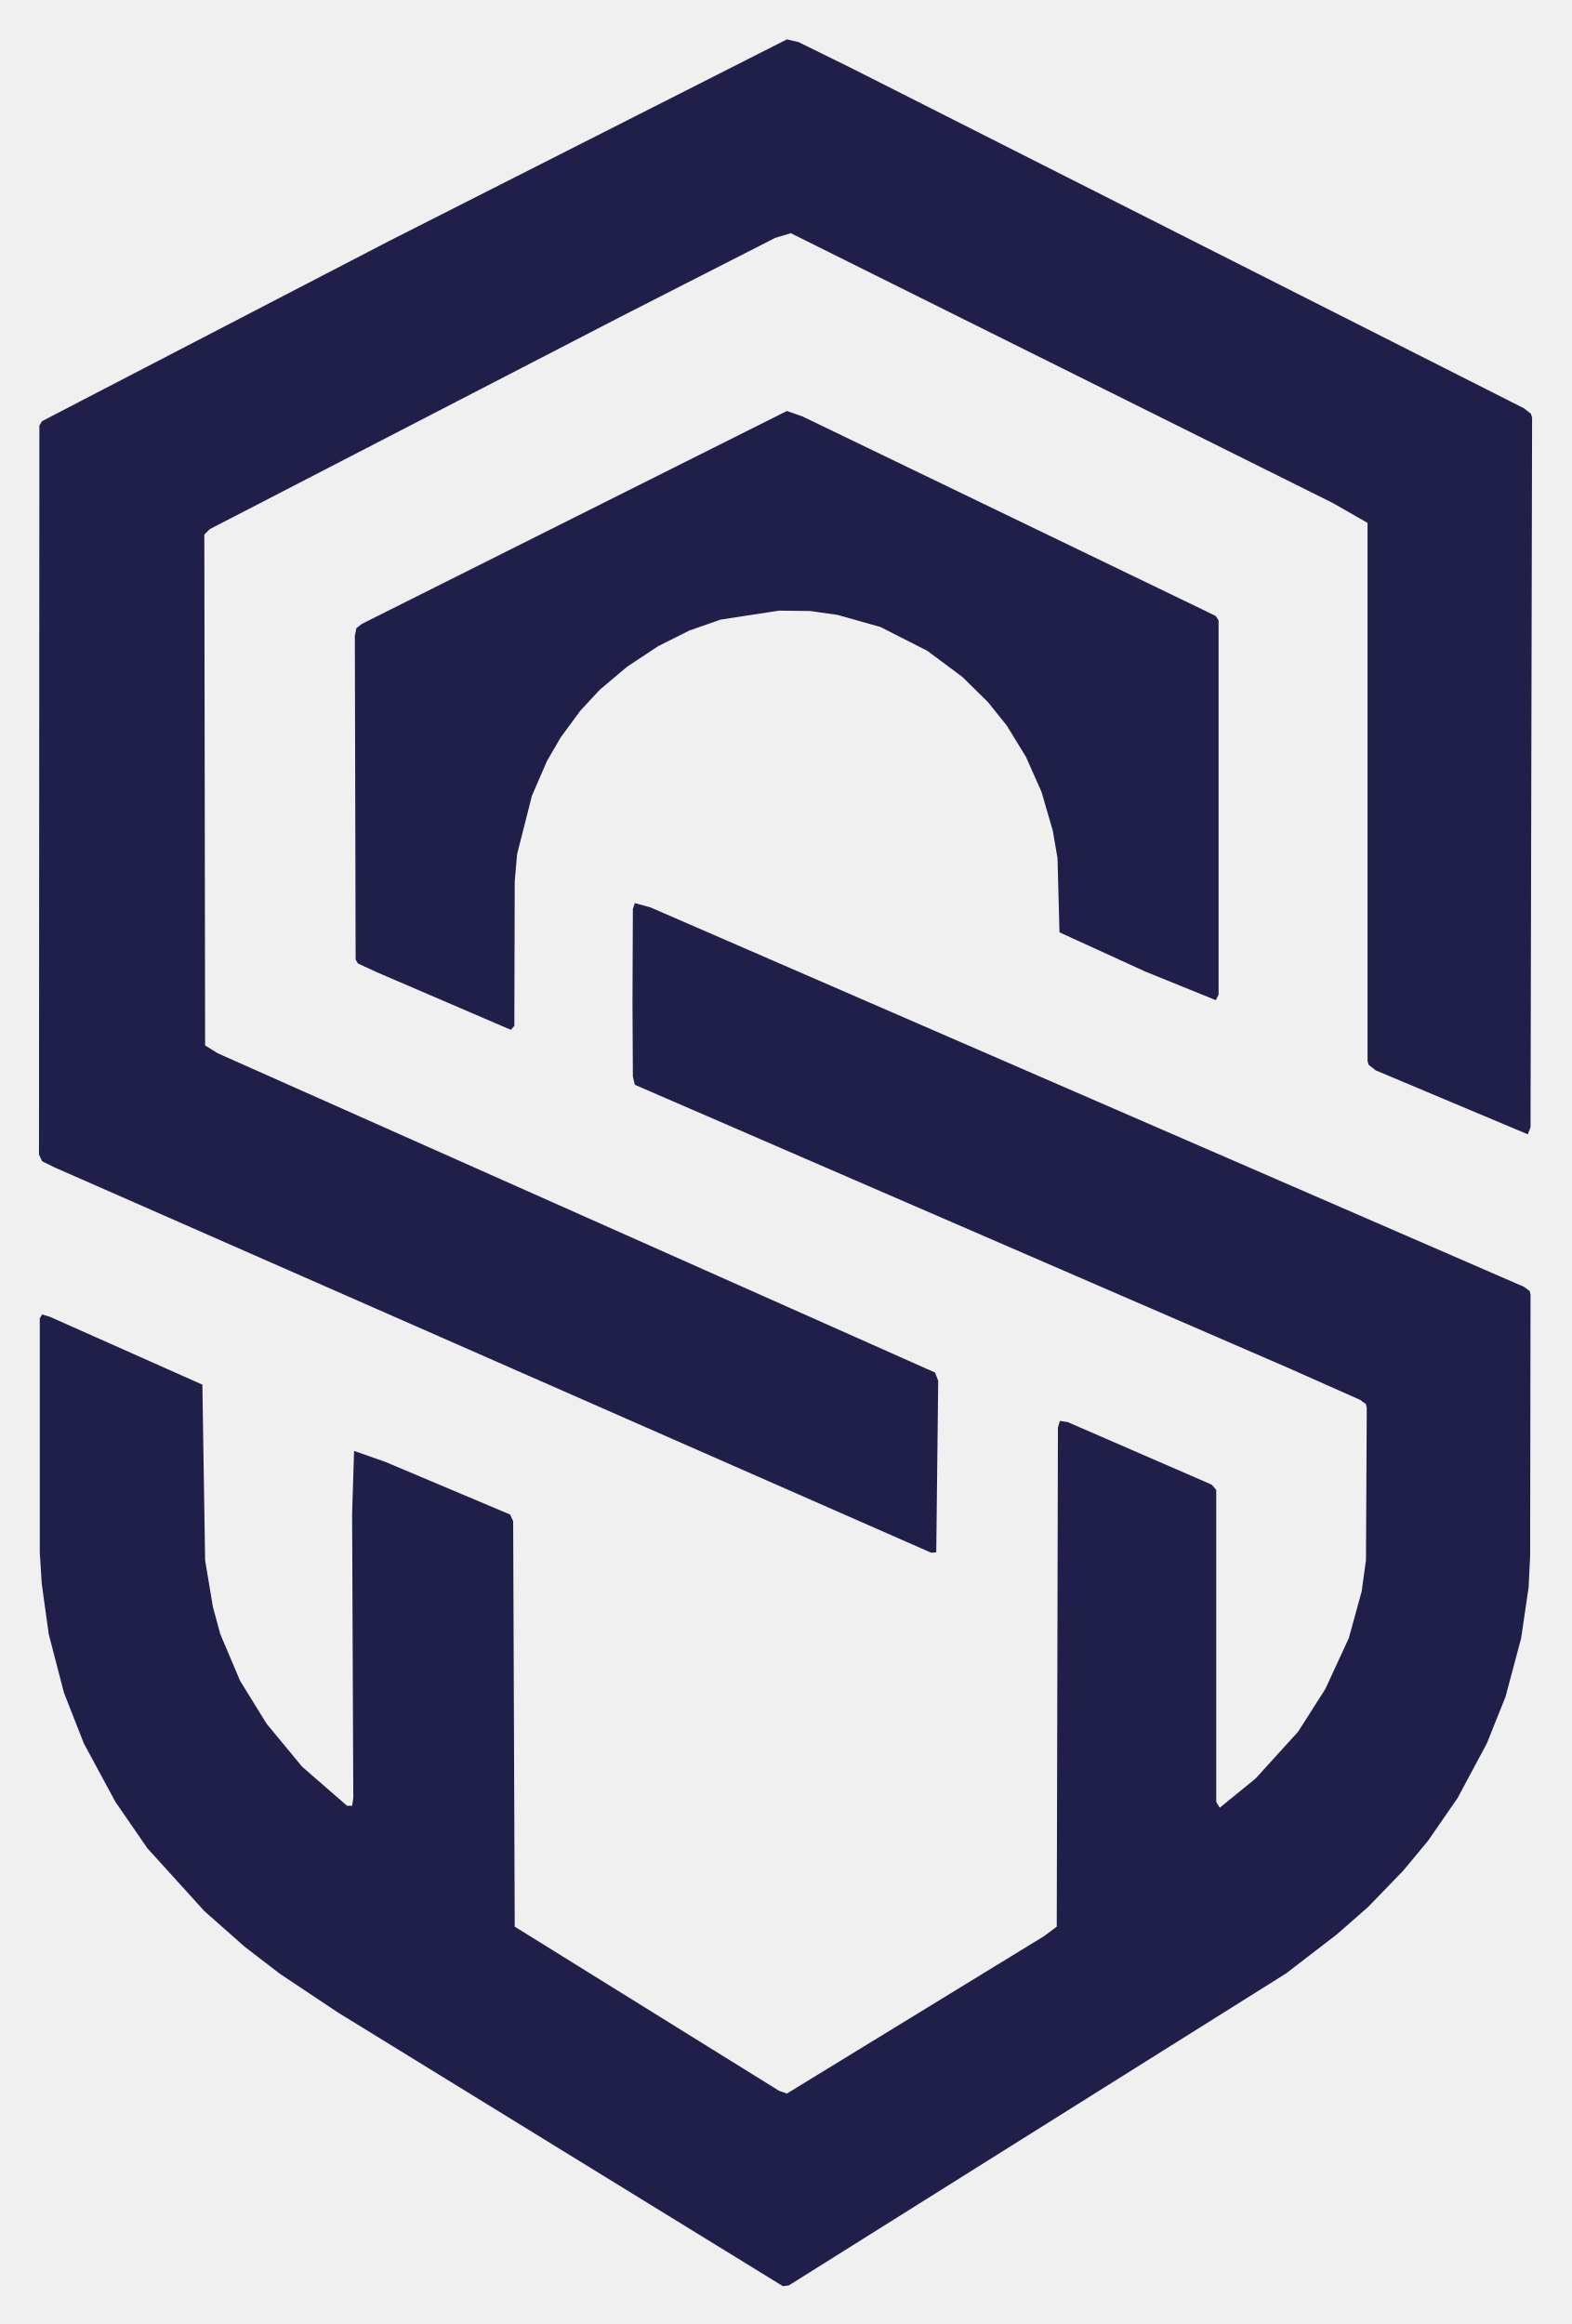
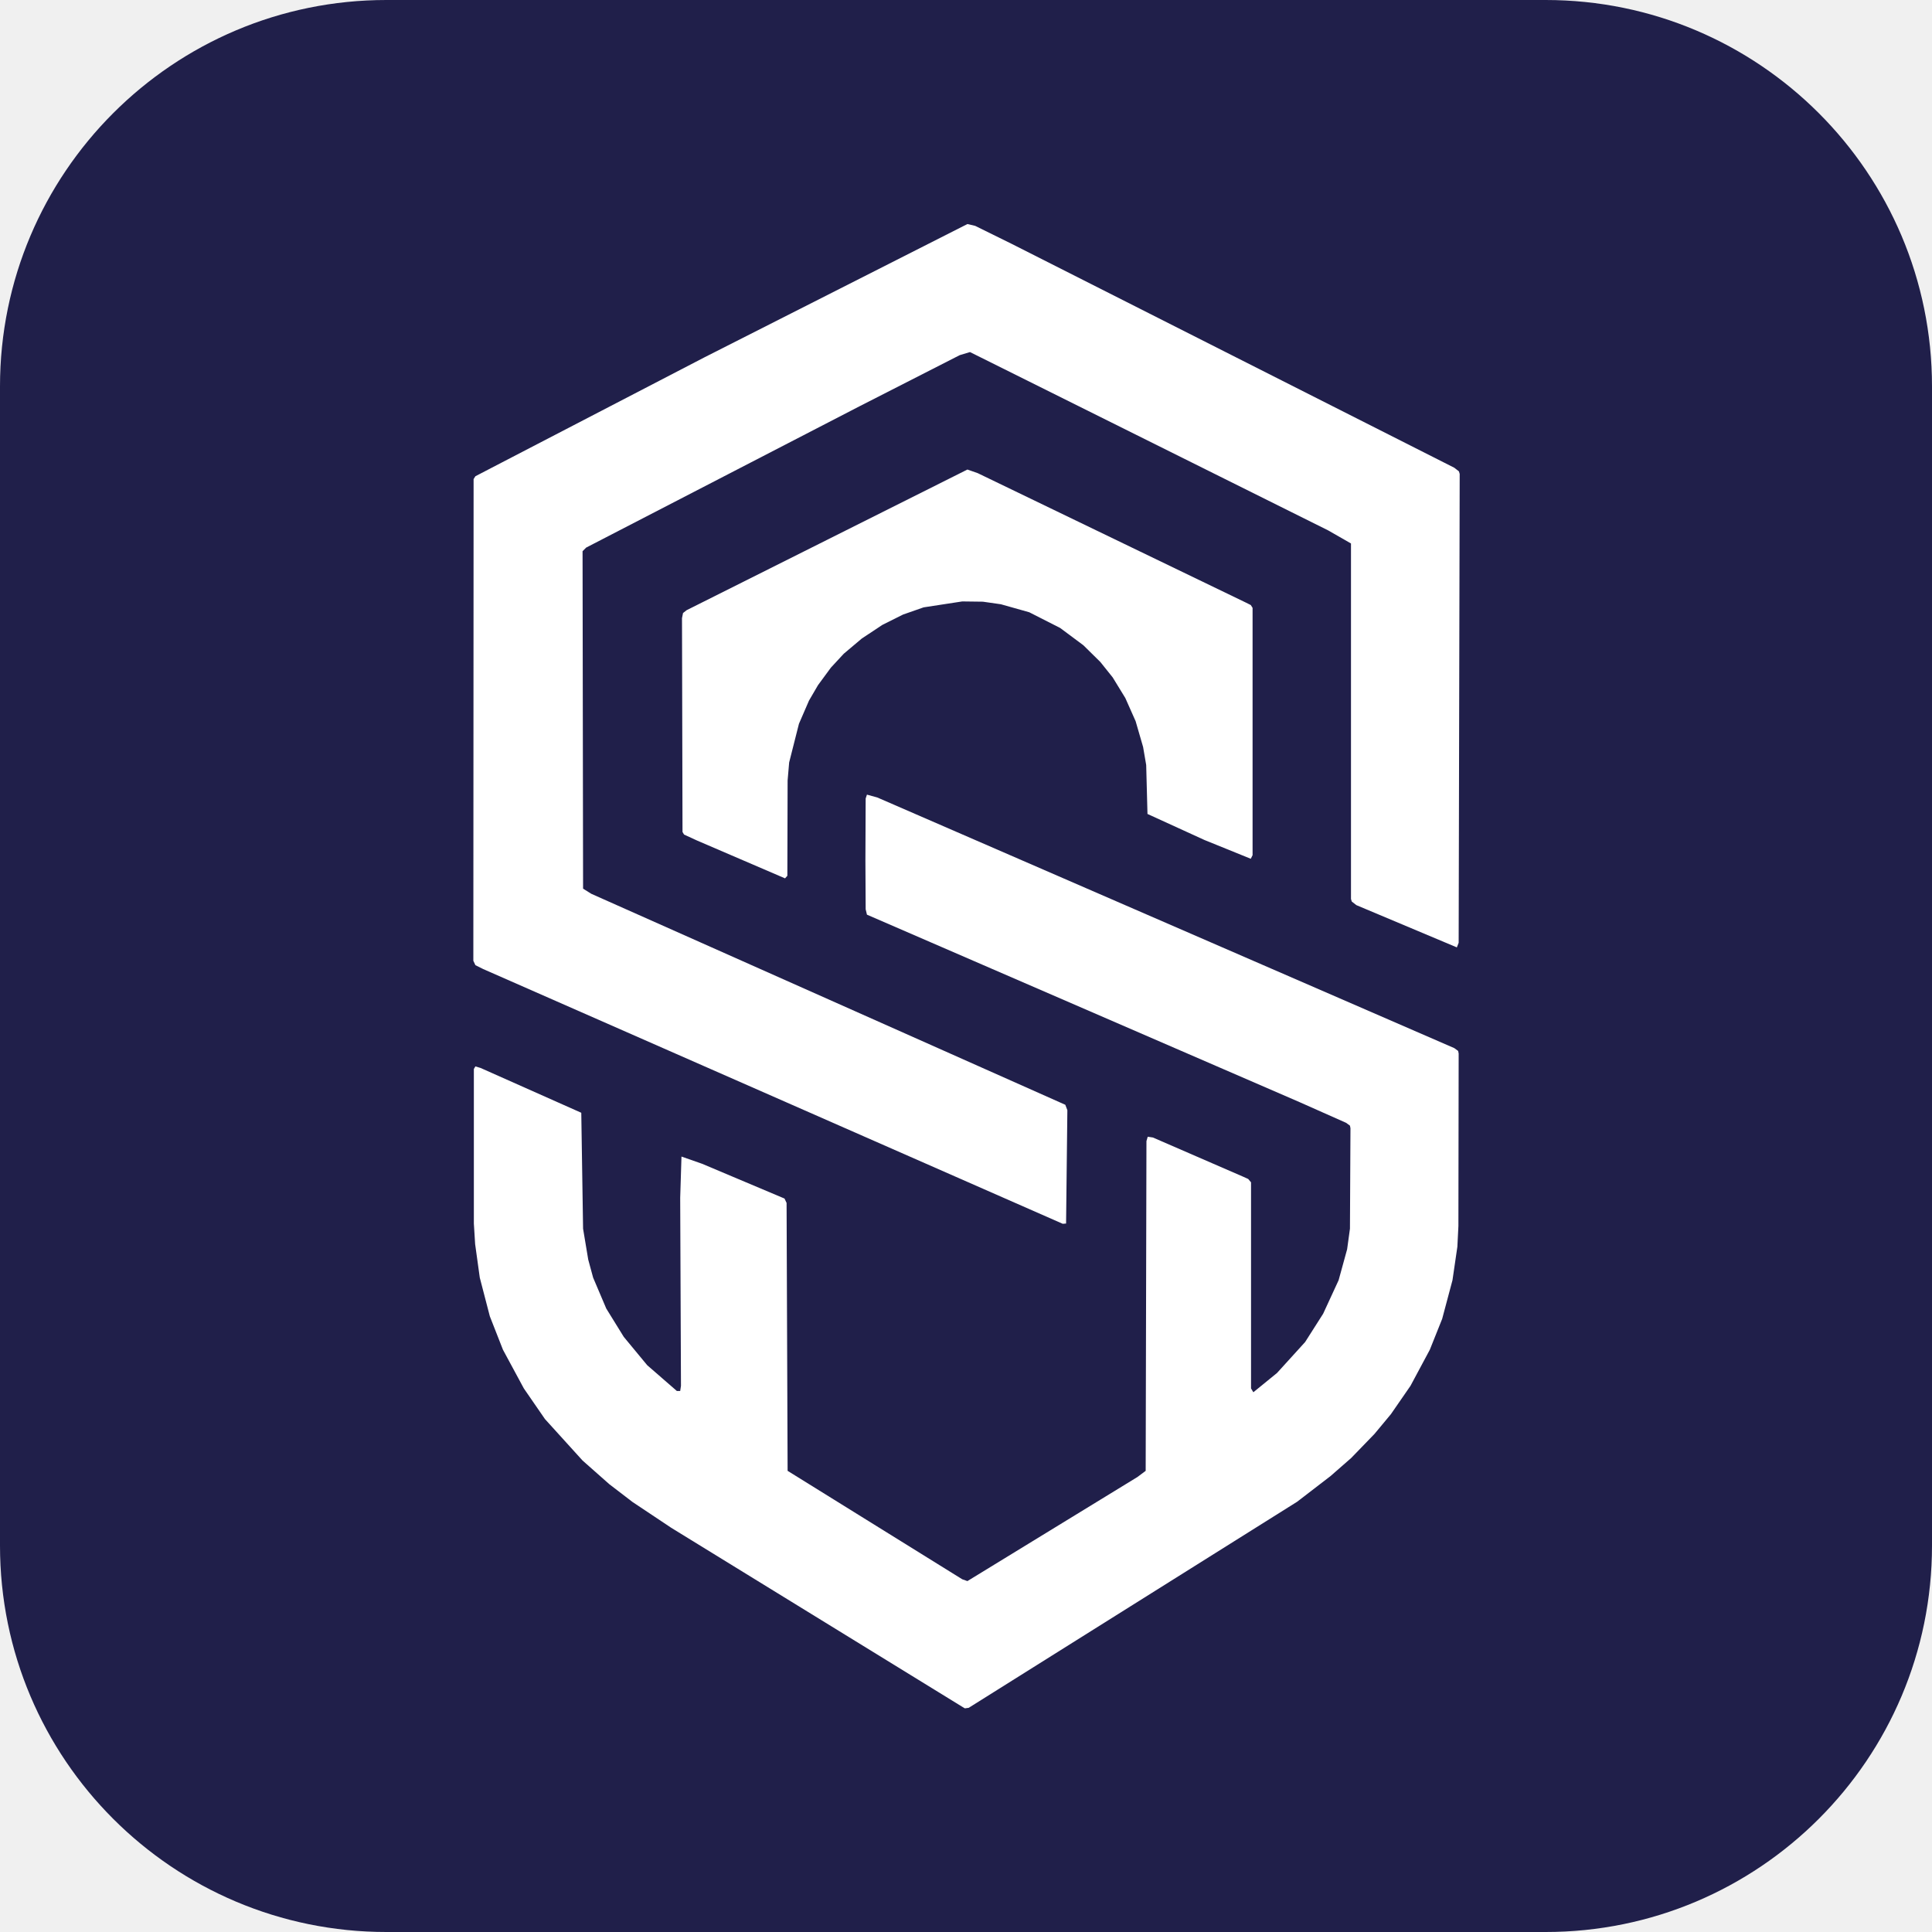
- <svg xmlns="http://www.w3.org/2000/svg" viewBox="0 0 403 596" role="img" aria-label="Sekrenton">
-   <path fill="#201f4a" fill-rule="evenodd" d="M240.1 398.1 L240.6 354.1 L239.8 352.0 L55.8 270.1 L52.6 268.1 L52.4 137.1 L53.8 135.7 L159.8 80.9 L198.8 61.0 L202.8 59.8 L341.8 129.0 L350.7 134.1 L350.7 272.1 L351.0 273.1 L352.8 274.5 L391.8 290.9 L392.5 289.1 L392.9 107.1 L392.6 106.1 L390.8 104.7 L218.8 17.7 L204.8 10.8 L201.8 10.1 L99.8 61.8 L20.8 102.8 L10.8 108.0 L10.1 109.1 L10.0 296.1 L10.8 297.8 L13.8 299.3 L238.8 398.2 Z M131.0 264.1 L131.9 263.1 L132.0 226.1 L132.6 219.1 L136.4 204.1 L140.3 195.1 L143.8 189.1 L148.8 182.3 L153.8 176.9 L160.8 171.0 L168.8 165.7 L176.8 161.7 L184.8 158.9 L199.8 156.6 L207.8 156.7 L214.8 157.7 L225.8 160.8 L237.8 166.9 L246.8 173.6 L253.4 180.1 L258.2 186.1 L263.1 194.1 L267.1 203.1 L270.0 213.1 L271.2 220.1 L271.7 239.1 L293.8 249.2 L311.8 256.5 L312.5 255.1 L312.5 159.1 L311.8 158.0 L309.8 157.0 L205.8 106.8 L201.8 105.4 L92.8 160.0 L91.4 161.1 L91.0 163.1 L91.2 246.1 L91.8 247.1 L96.8 249.4 Z M202.3 586.1 L329.8 506.1 L342.8 496.1 L350.8 489.1 L359.8 479.8 L366.2 472.1 L373.8 461.1 L381.3 447.1 L386.1 435.1 L390.1 420.1 L392.0 407.1 L392.4 399.1 L392.5 332.1 L392.3 331.1 L390.8 330.0 L166.8 232.7 L162.8 231.6 L162.3 233.1 L162.2 257.1 L162.3 276.1 L162.8 278.2 L330.8 351.0 L348.8 359.0 L350.3 360.1 L350.5 361.1 L350.3 400.1 L349.2 408.1 L345.9 420.1 L339.9 433.1 L332.9 444.1 L322.0 456.1 L312.8 463.6 L311.9 462.1 L311.9 382.1 L310.8 380.8 L308.8 379.9 L273.8 364.7 L271.8 364.4 L271.3 366.1 L271.0 494.1 L267.8 496.5 L201.8 536.9 L199.8 536.2 L132.0 494.1 L131.6 390.1 L130.8 388.4 L98.8 374.9 L90.8 372.1 L90.3 388.1 L90.6 461.1 L90.3 463.1 L89.0 463.1 L77.5 453.1 L68.4 442.1 L61.6 431.1 L56.5 419.1 L54.6 412.1 L52.6 400.1 L51.9 355.1 L12.8 337.7 L10.8 337.1 L10.2 338.1 L10.2 398.1 L10.7 406.1 L12.5 419.1 L16.4 434.1 L21.5 447.1 L29.6 462.1 L37.8 474.0 L52.4 490.1 L62.8 499.3 L71.8 506.2 L86.8 516.2 L199.8 585.7 L200.8 586.3 Z" />
+ <svg xmlns="http://www.w3.org/2000/svg" viewBox="0 0 600 600">
+   <rect width="600" height="600" rx="120" fill="#201f4a" />
+   <g transform="translate(139 61.5) scale(0.8)">
+     <path fill="#ffffff" fill-rule="evenodd" d="M240.1 398.1 L240.6 354.1 L239.8 352.0 L55.8 270.1 L52.6 268.1 L52.4 137.1 L53.8 135.7 L159.8 80.9 L198.8 61.0 L202.8 59.8 L341.8 129.0 L350.7 134.1 L350.7 272.1 L351.0 273.1 L352.8 274.5 L391.8 290.9 L392.5 289.1 L392.9 107.1 L392.6 106.1 L390.8 104.7 L218.8 17.7 L204.8 10.8 L201.8 10.1 L99.8 61.8 L20.8 102.8 L10.8 108.0 L10.1 109.1 L10.0 296.1 L10.8 297.8 L13.8 299.3 L238.8 398.2 Z M131.0 264.1 L131.9 263.1 L132.0 226.1 L132.6 219.1 L136.4 204.1 L140.3 195.1 L143.8 189.1 L148.8 182.3 L153.8 176.9 L160.8 171.0 L168.8 165.7 L176.8 161.7 L184.8 158.9 L199.8 156.6 L207.8 156.7 L214.8 157.7 L225.8 160.8 L237.8 166.9 L246.8 173.6 L253.4 180.1 L258.2 186.1 L263.1 194.1 L267.1 203.1 L270.0 213.1 L271.2 220.1 L271.7 239.1 L293.8 249.2 L311.8 256.5 L312.5 255.1 L312.5 159.1 L311.8 158.0 L309.8 157.0 L205.8 106.8 L201.8 105.4 L92.8 160.0 L91.4 161.1 L91.0 163.1 L91.2 246.1 L91.8 247.1 L96.8 249.4 Z M202.3 586.1 L329.8 506.1 L342.8 496.1 L350.8 489.1 L359.8 479.8 L366.2 472.1 L373.8 461.1 L381.3 447.1 L386.1 435.1 L390.1 420.1 L392.0 407.1 L392.4 399.1 L392.5 332.1 L392.3 331.1 L390.8 330.0 L166.8 232.7 L162.8 231.6 L162.3 233.1 L162.2 257.1 L162.3 276.1 L162.8 278.2 L330.8 351.0 L348.8 359.0 L350.3 360.1 L350.5 361.1 L350.3 400.1 L349.2 408.1 L345.9 420.1 L339.9 433.1 L332.9 444.1 L322.0 456.1 L312.8 463.6 L311.9 462.1 L311.9 382.1 L310.8 380.8 L308.8 379.9 L273.8 364.7 L271.8 364.4 L271.3 366.1 L271.0 494.1 L267.8 496.5 L201.8 536.9 L199.8 536.2 L132.0 494.1 L131.6 390.1 L130.8 388.4 L98.8 374.9 L90.8 372.1 L90.3 388.1 L90.6 461.1 L90.3 463.1 L89.0 463.1 L77.5 453.1 L68.4 442.1 L61.6 431.1 L56.5 419.1 L54.6 412.1 L52.6 400.1 L51.9 355.1 L12.8 337.7 L10.8 337.1 L10.2 338.1 L10.2 398.1 L10.7 406.1 L12.5 419.1 L16.4 434.1 L21.5 447.1 L29.6 462.1 L37.8 474.0 L52.4 490.1 L62.8 499.3 L71.8 506.2 L86.8 516.2 L199.8 585.7 L200.8 586.3 Z" />
+   </g>
</svg>
